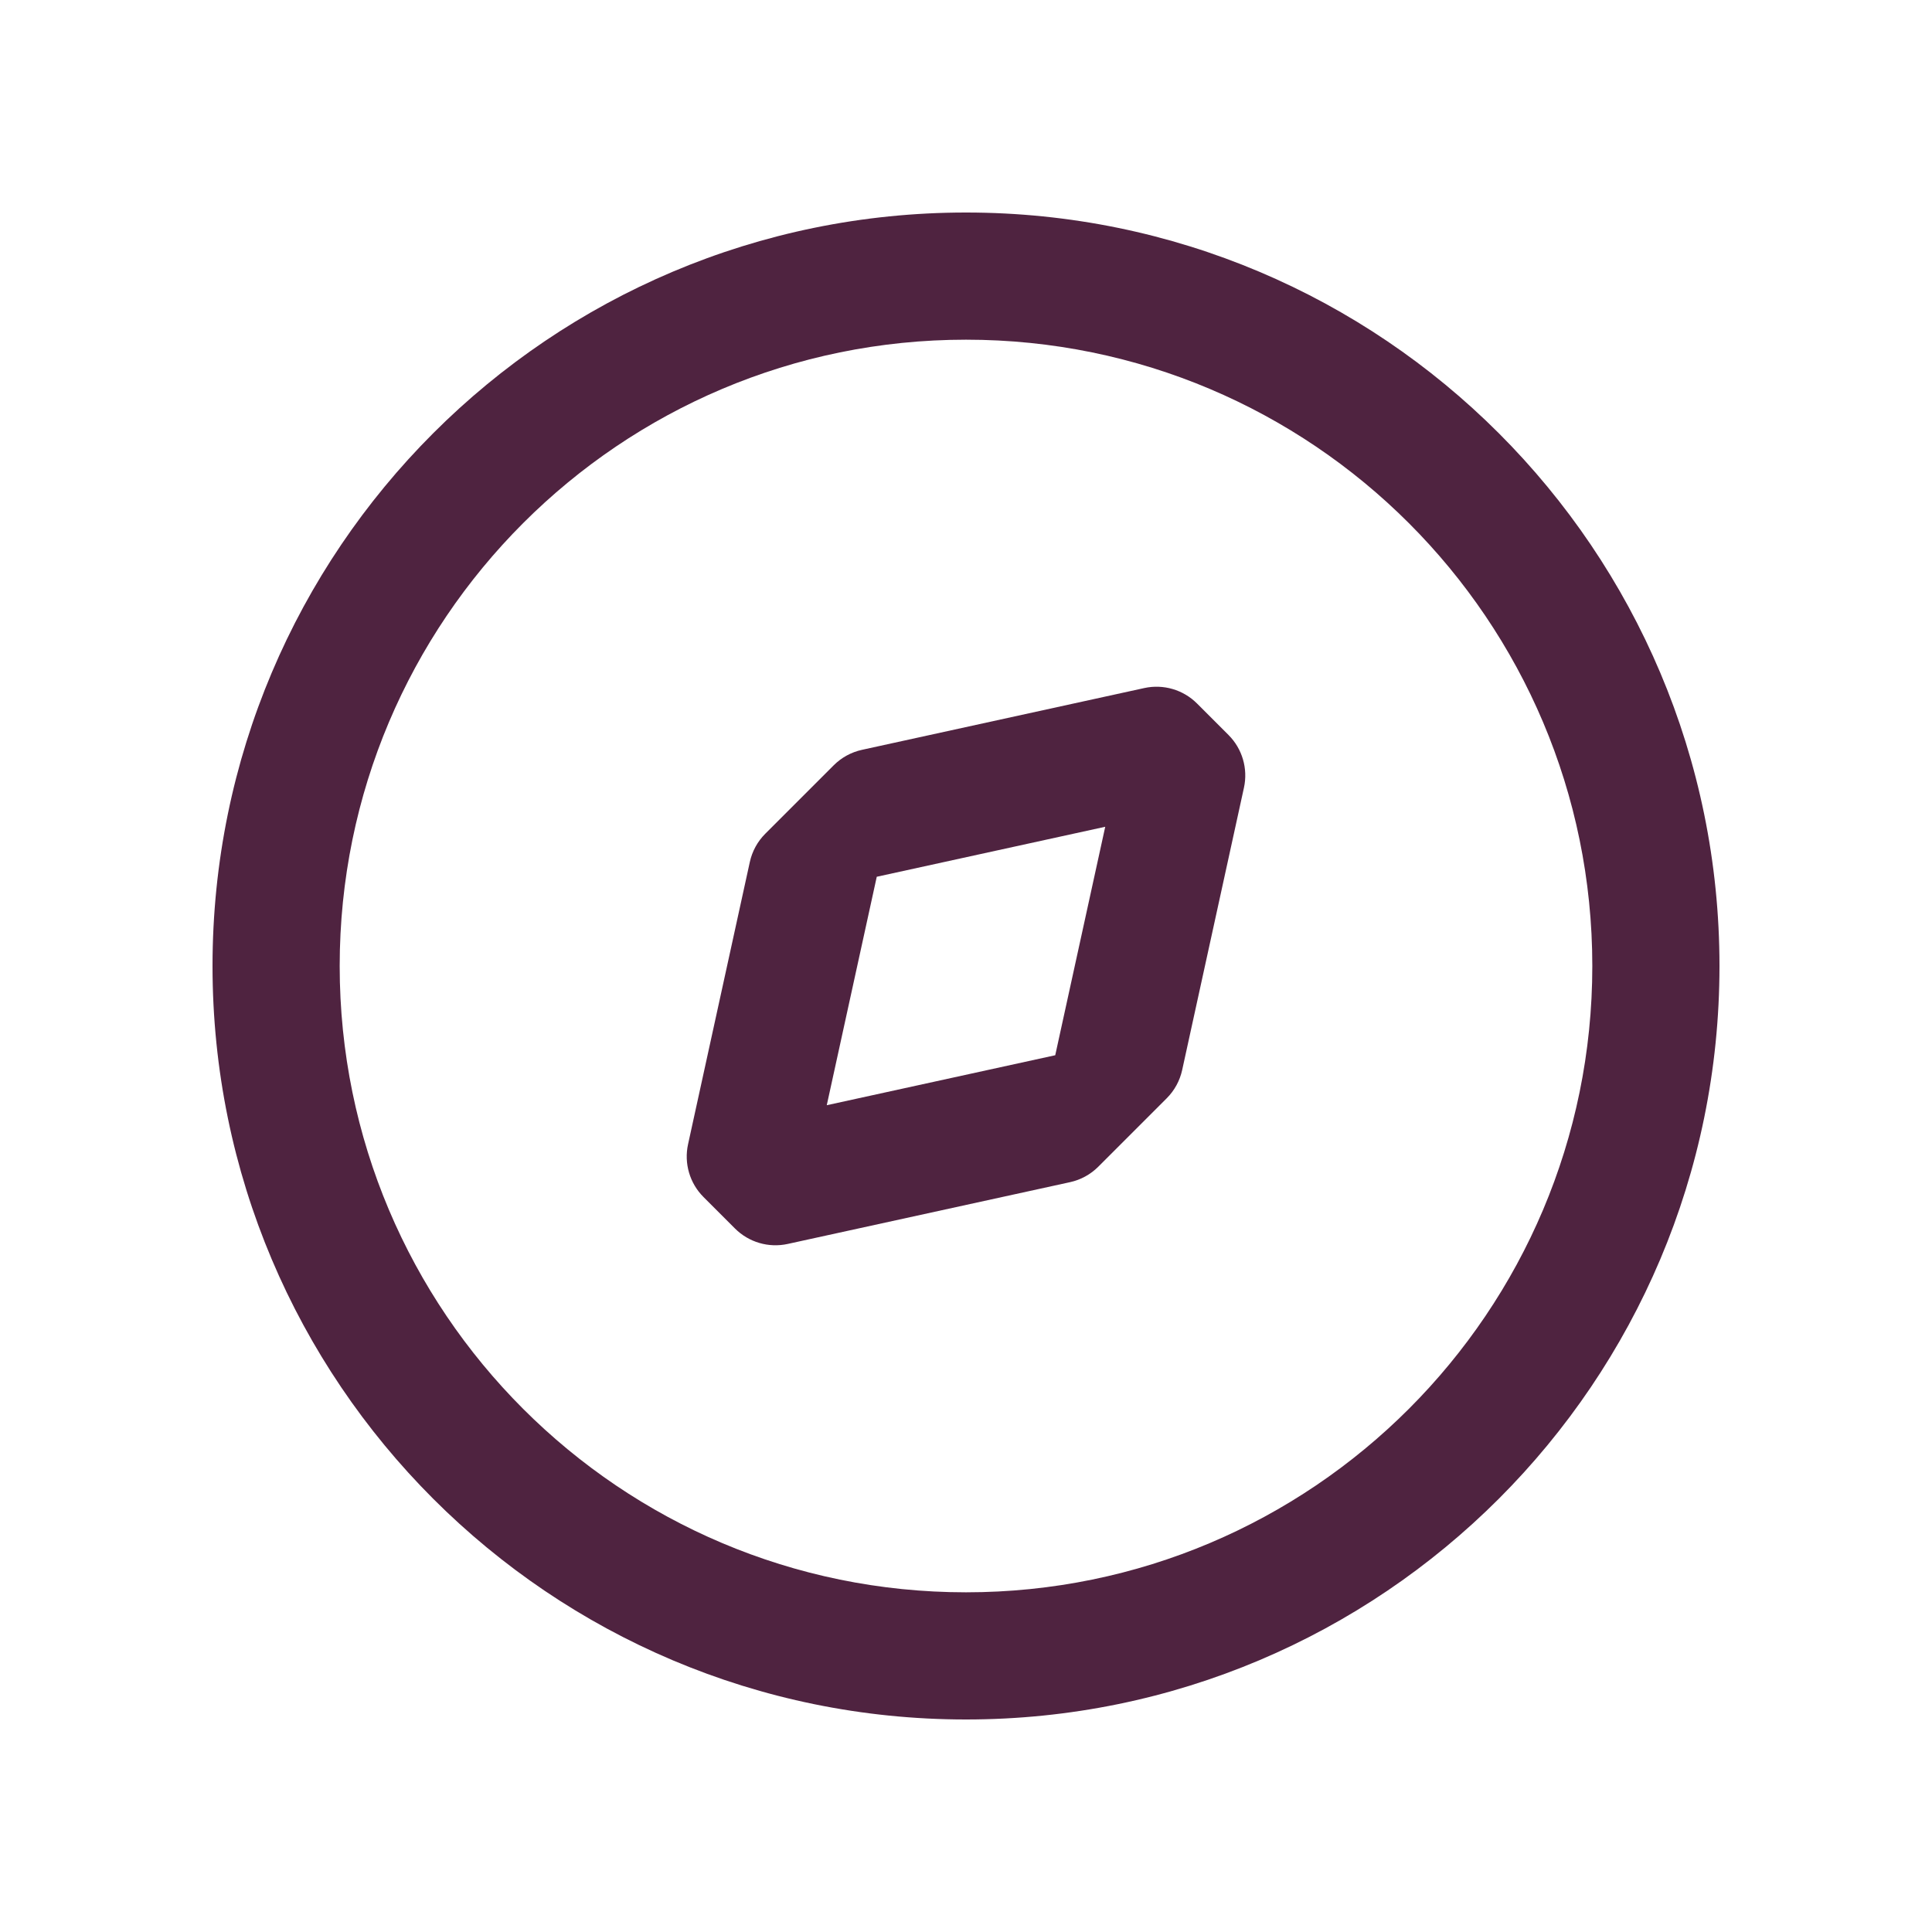
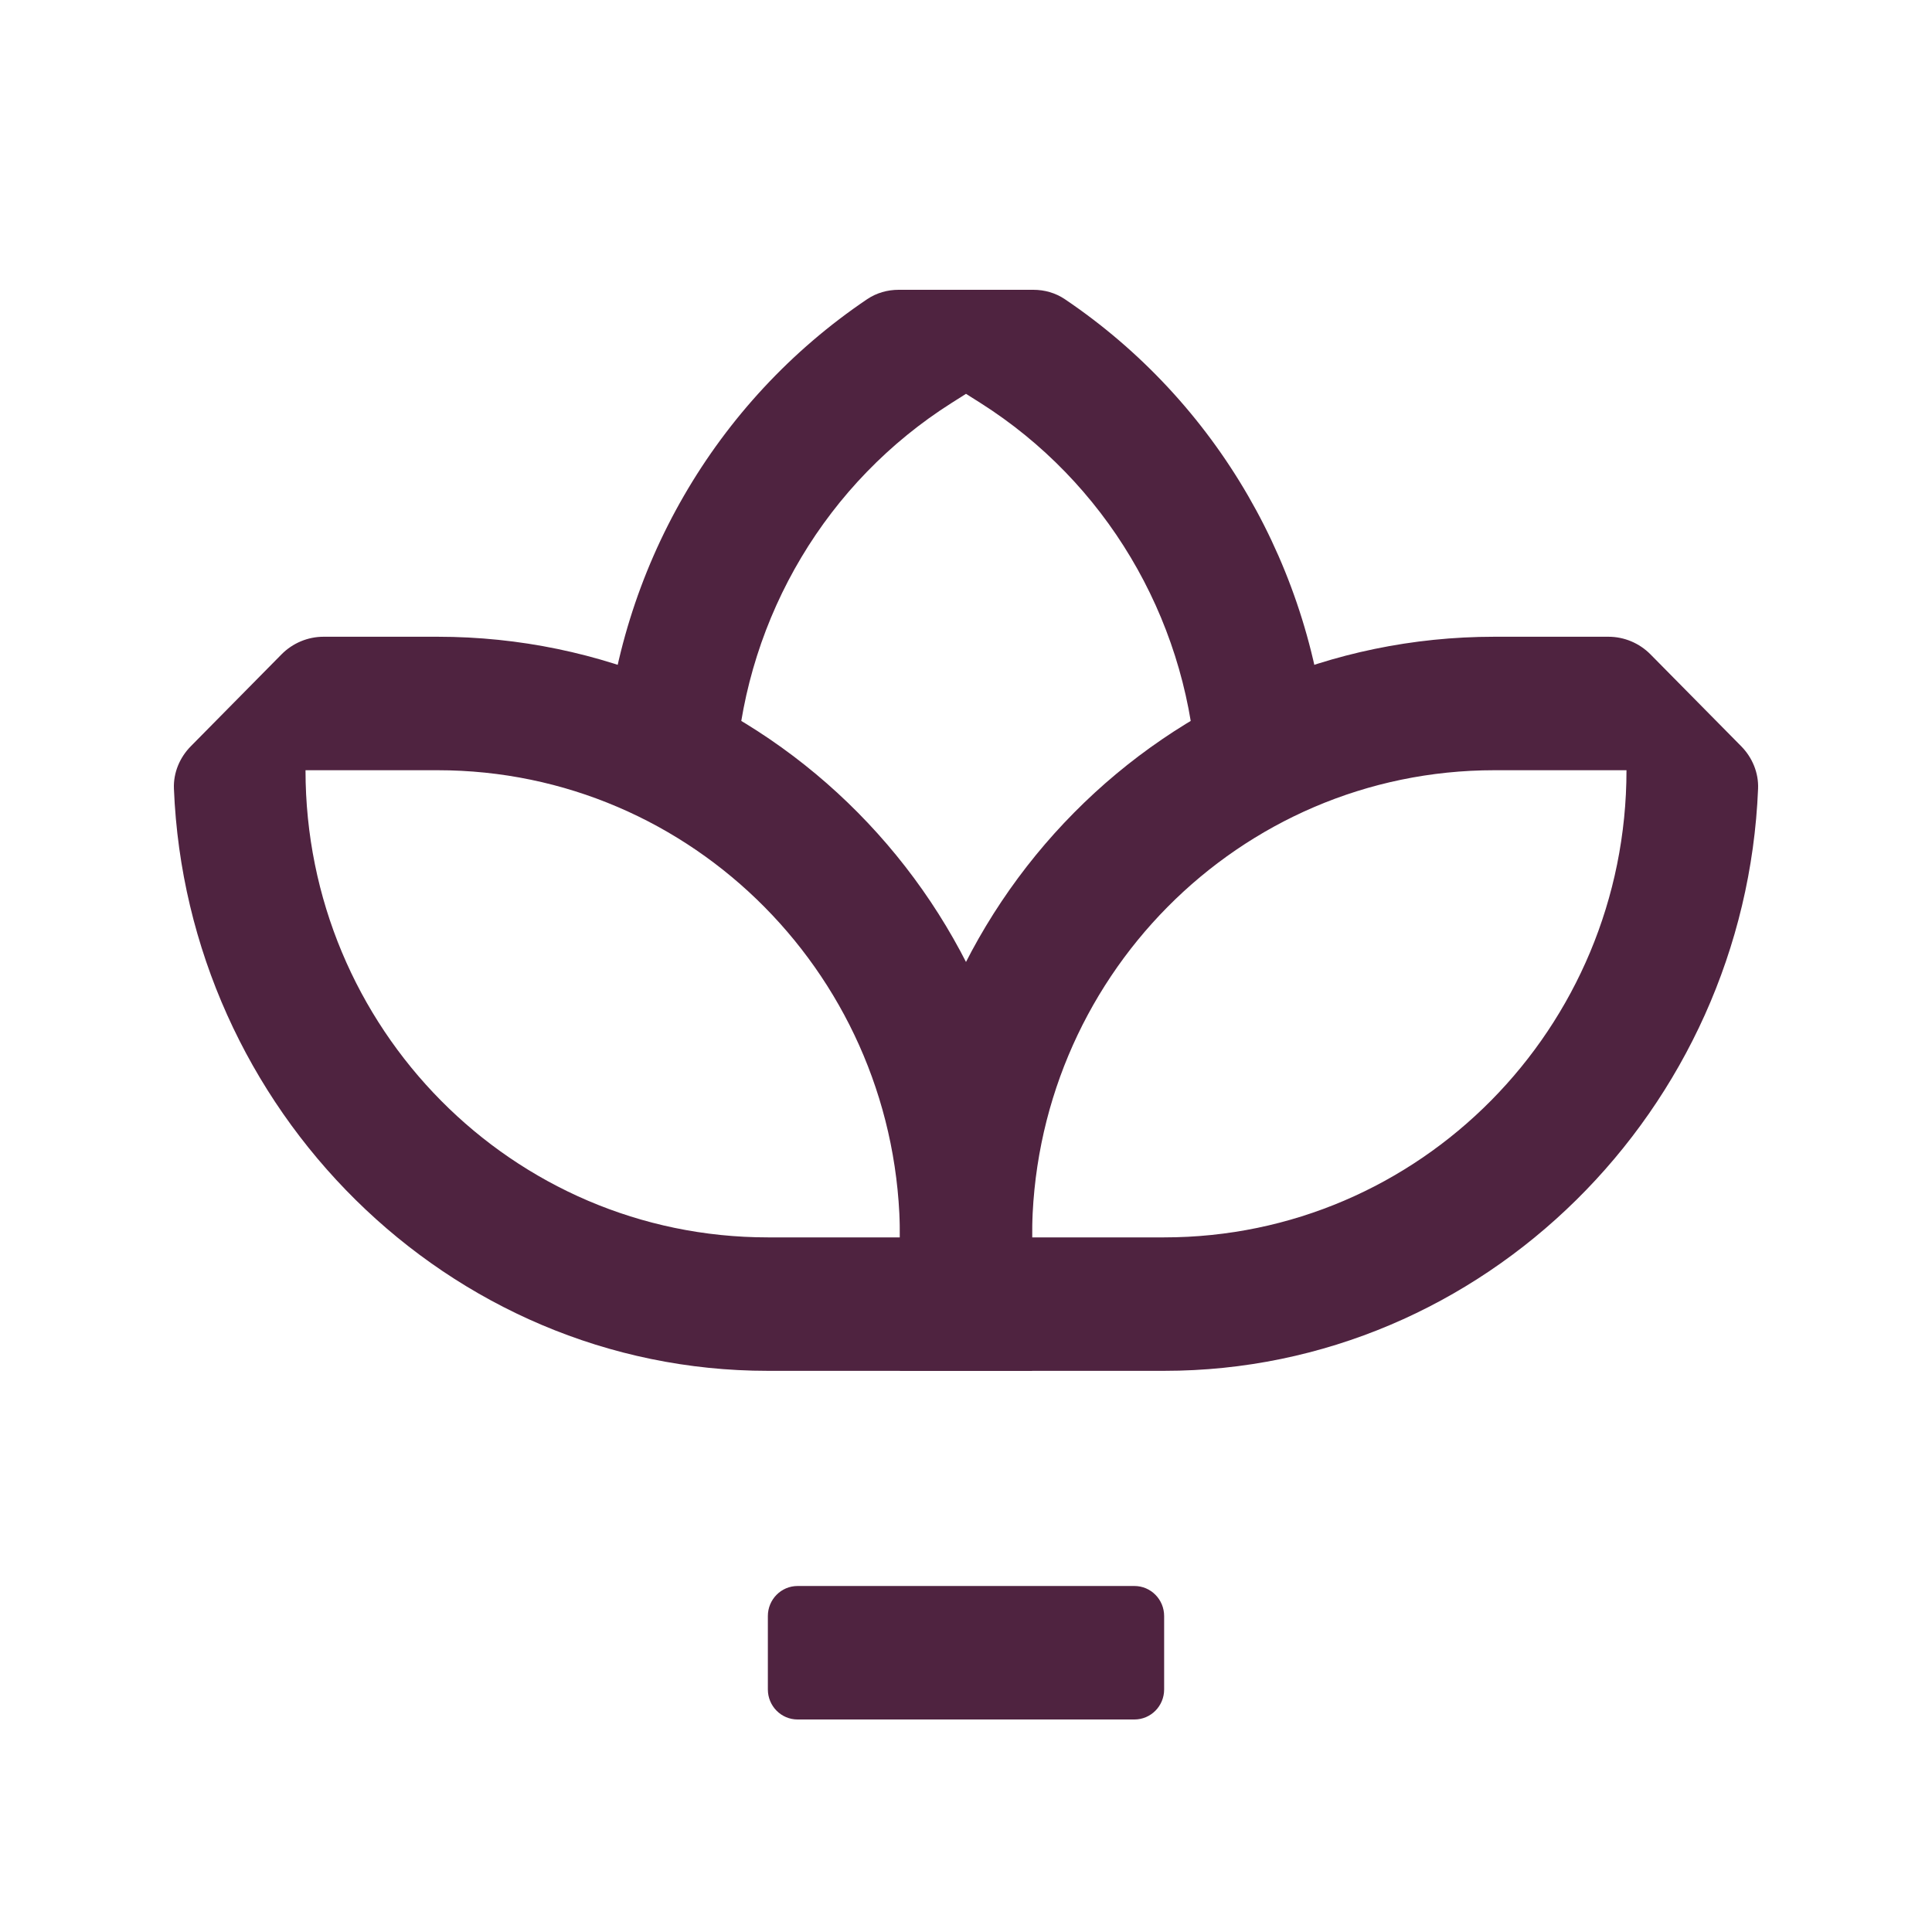
- <svg xmlns="http://www.w3.org/2000/svg" preserveAspectRatio="none" overflow="visible" style="display: block;" width="90" height="90" viewBox="0 0 90 90" fill="none">
-   <g id="Profile / Joyrneys">
-     <g id="Vector">
-       <path d="M57.229 34.239C57.871 34.881 58.142 35.806 57.948 36.694L55.07 49.846C54.961 50.344 54.712 50.8 54.351 51.161L51.161 54.351C50.8 54.712 50.344 54.961 49.846 55.07L36.693 57.948C35.806 58.142 34.881 57.871 34.239 57.229L32.771 55.761C32.129 55.119 31.858 54.194 32.052 53.306L34.93 40.154C35.039 39.656 35.288 39.2 35.649 38.839L38.839 35.649C39.2 35.288 39.656 35.039 40.154 34.93L53.306 32.052C54.194 31.858 55.119 32.129 55.761 32.771L57.229 34.239ZM40.843 40.843L38.514 51.485L49.157 49.157L51.486 38.514L40.843 40.843Z" fill="#4F2340" />
-       <path d="M74.176 45C74.176 28.887 61.113 15.824 45 15.824C28.887 15.824 15.824 28.887 15.824 45C15.824 61.113 28.887 74.176 45 74.176C61.113 74.176 74.176 61.113 74.176 45ZM80.1 45C80.1 64.385 64.385 80.1 45 80.1C25.615 80.1 9.9 64.385 9.9 45C9.9 25.615 25.615 9.9 45 9.9C64.385 9.9 80.1 25.615 80.1 45Z" fill="#4F2340" />
-     </g>
-   </g>
+ <svg xmlns="http://www.w3.org/2000/svg" width="90" height="90" viewBox="0 0 90 90" fill="none">
+   <path d="M52.846 73.882C53.611 73.882 54.23 74.509 54.23 75.281V78.701C54.23 79.474 53.611 80.1 52.846 80.1H37.154C36.39 80.1 35.77 79.474 35.77 78.701V75.281C35.77 74.509 36.39 73.882 37.154 73.882H52.846Z" fill="#4F2340" />
+   <path d="M48.14 13.5C48.66 13.5 49.172 13.645 49.604 13.937C56.697 18.72 61.194 26.526 61.842 35.068L55.706 35.543C55.187 28.693 51.485 22.451 45.669 18.769L45 18.346L44.332 18.769C38.516 22.451 34.814 28.693 34.294 35.543L28.159 35.068C28.807 26.526 33.303 18.72 40.396 13.937C40.829 13.645 41.34 13.5 41.861 13.5L48.14 13.5Z" fill="#4F2340" />
+   <path d="M75.768 35.88H69.614C57.719 35.88 48.077 45.623 48.077 57.642H54.23C66.125 57.642 75.768 47.898 75.768 35.88ZM81.113 34.764C81.63 35.289 81.928 36.001 81.898 36.741C81.297 51.671 69.14 63.859 54.23 63.859H41.923V57.642C41.923 42.189 54.321 29.662 69.614 29.662H74.927C75.662 29.662 76.367 29.958 76.887 30.484L81.113 34.764Z" fill="#4F2340" />
+   <path d="M14.232 35.88H20.386C32.281 35.88 41.923 45.623 41.923 57.642H35.77C23.875 57.642 14.232 47.898 14.232 35.88ZM8.888 34.764C8.37 35.289 8.072 36.001 8.102 36.741C8.703 51.671 20.86 63.859 35.77 63.859H48.077V57.642C48.077 42.189 35.679 29.662 20.386 29.662H15.074C14.338 29.662 13.633 29.958 13.113 30.484L8.888 34.764Z" fill="#4F2340" />
</svg>
